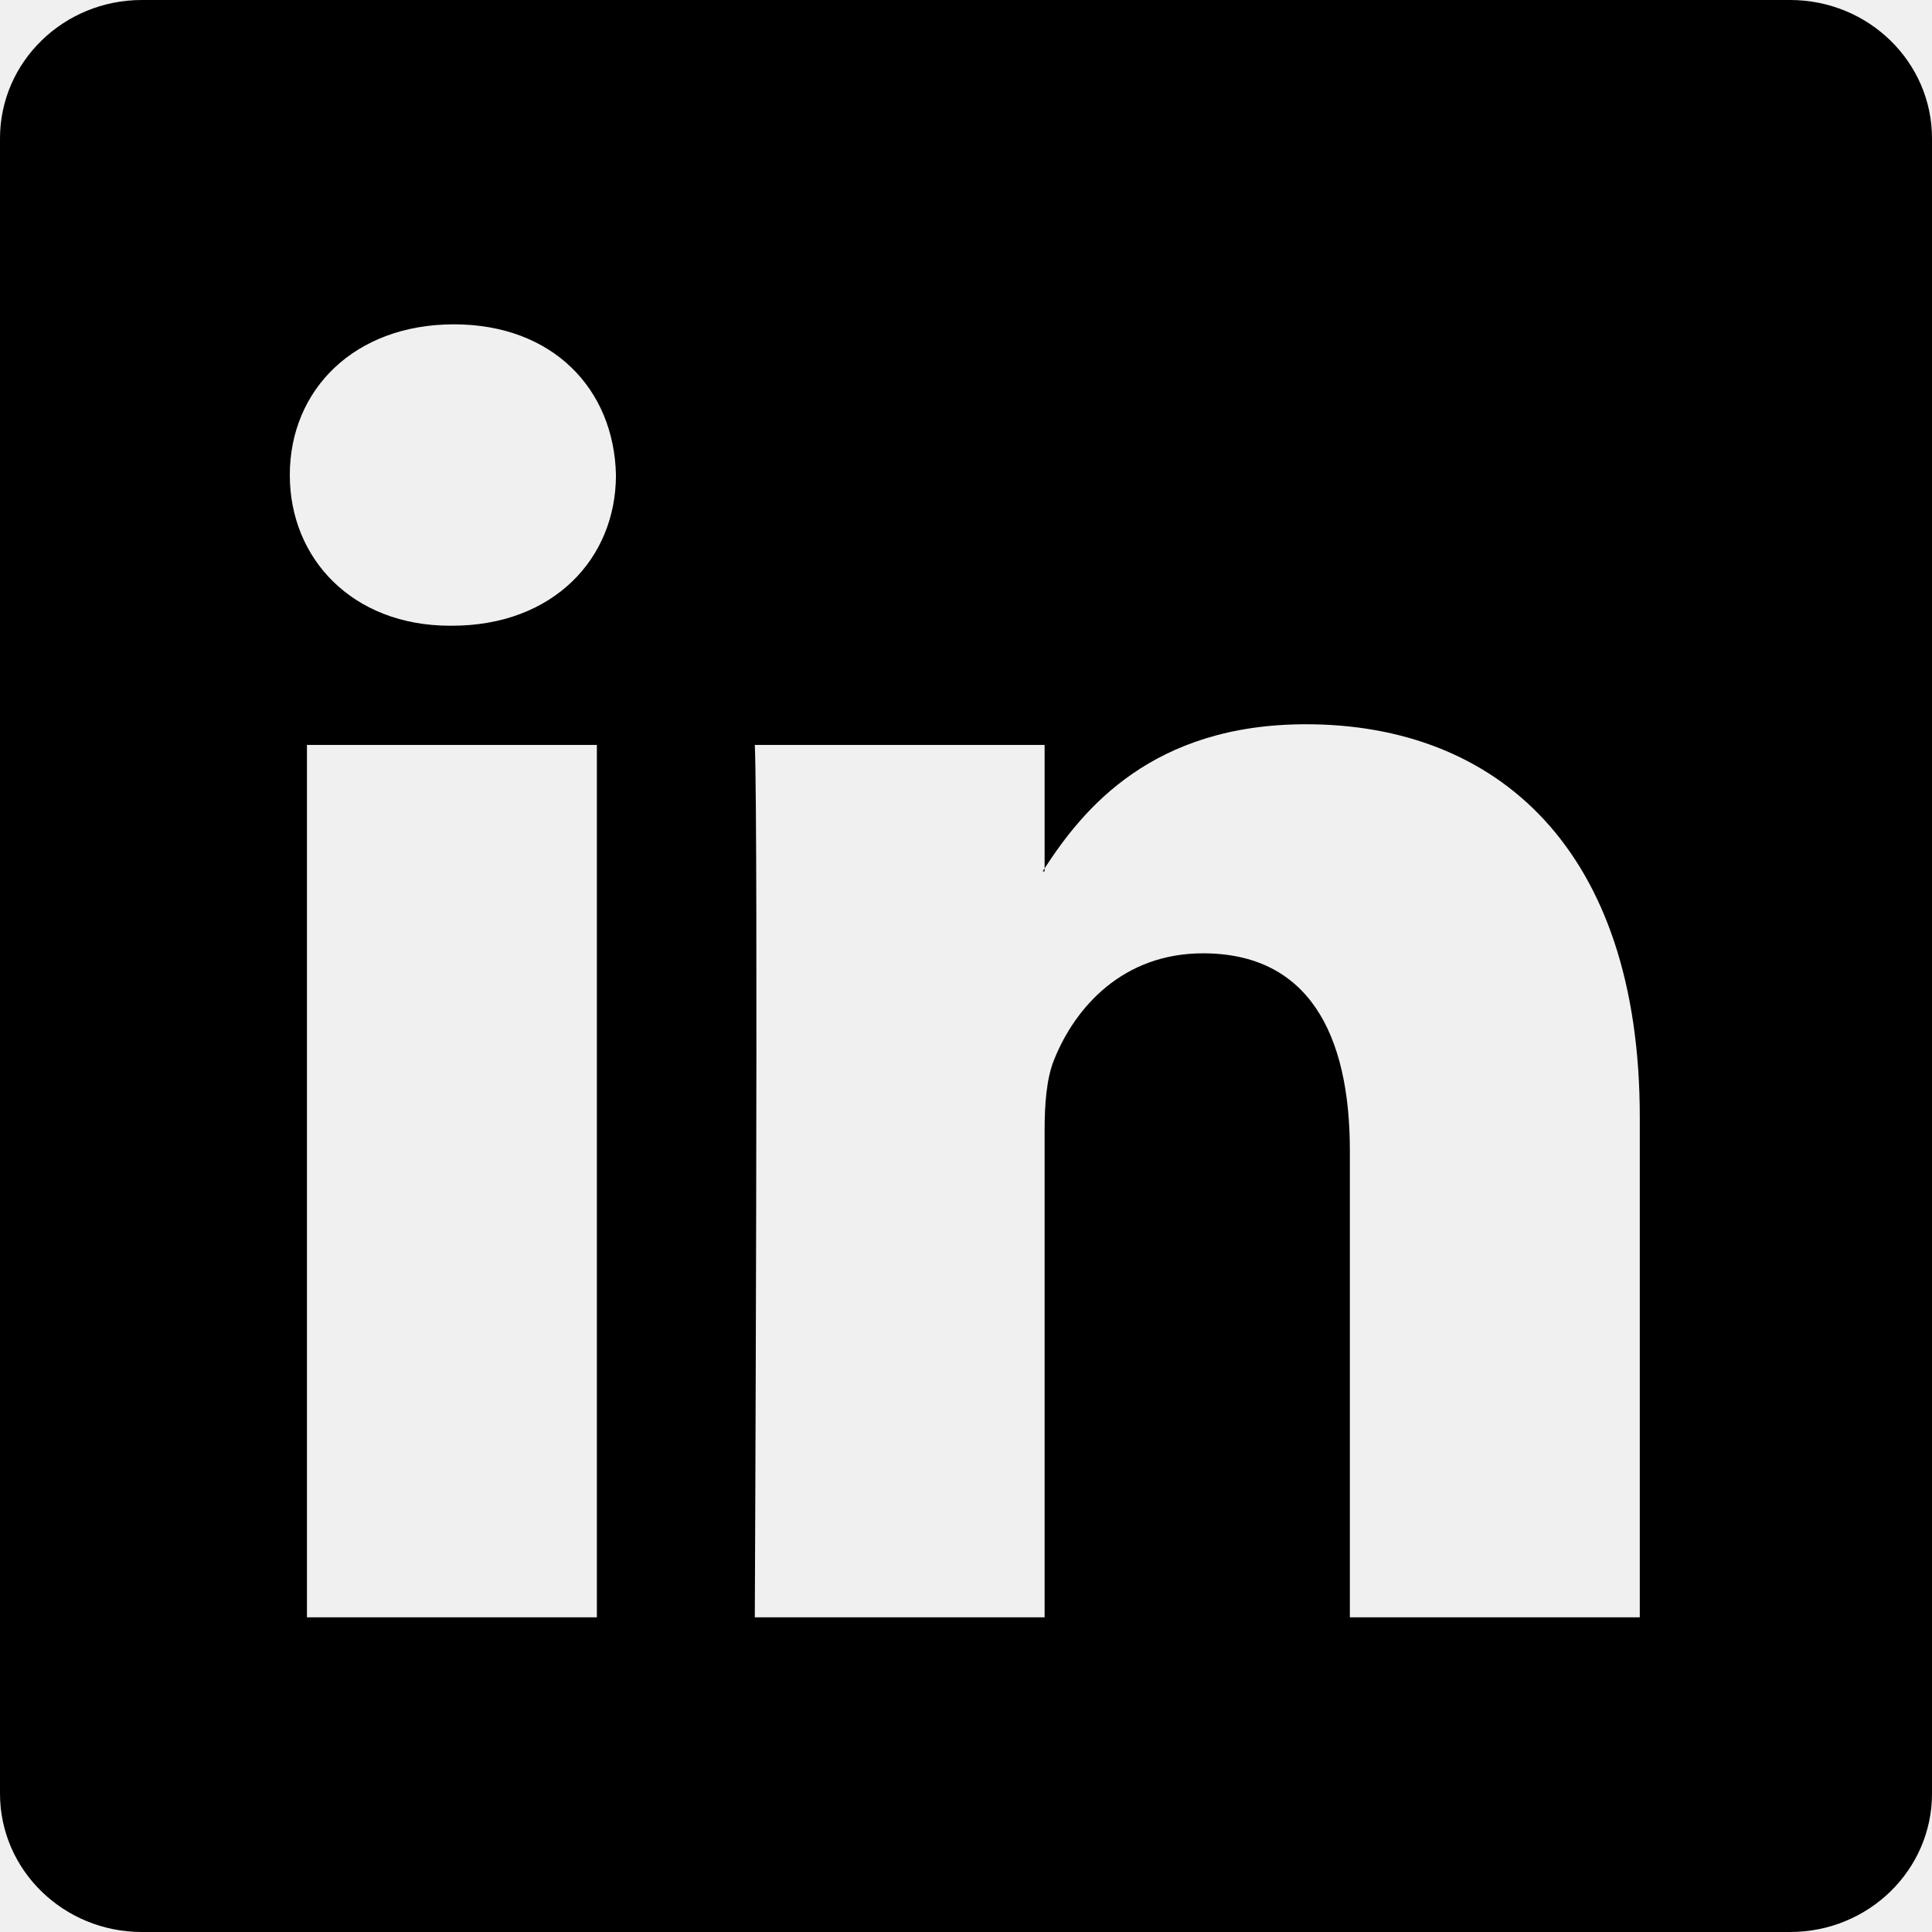
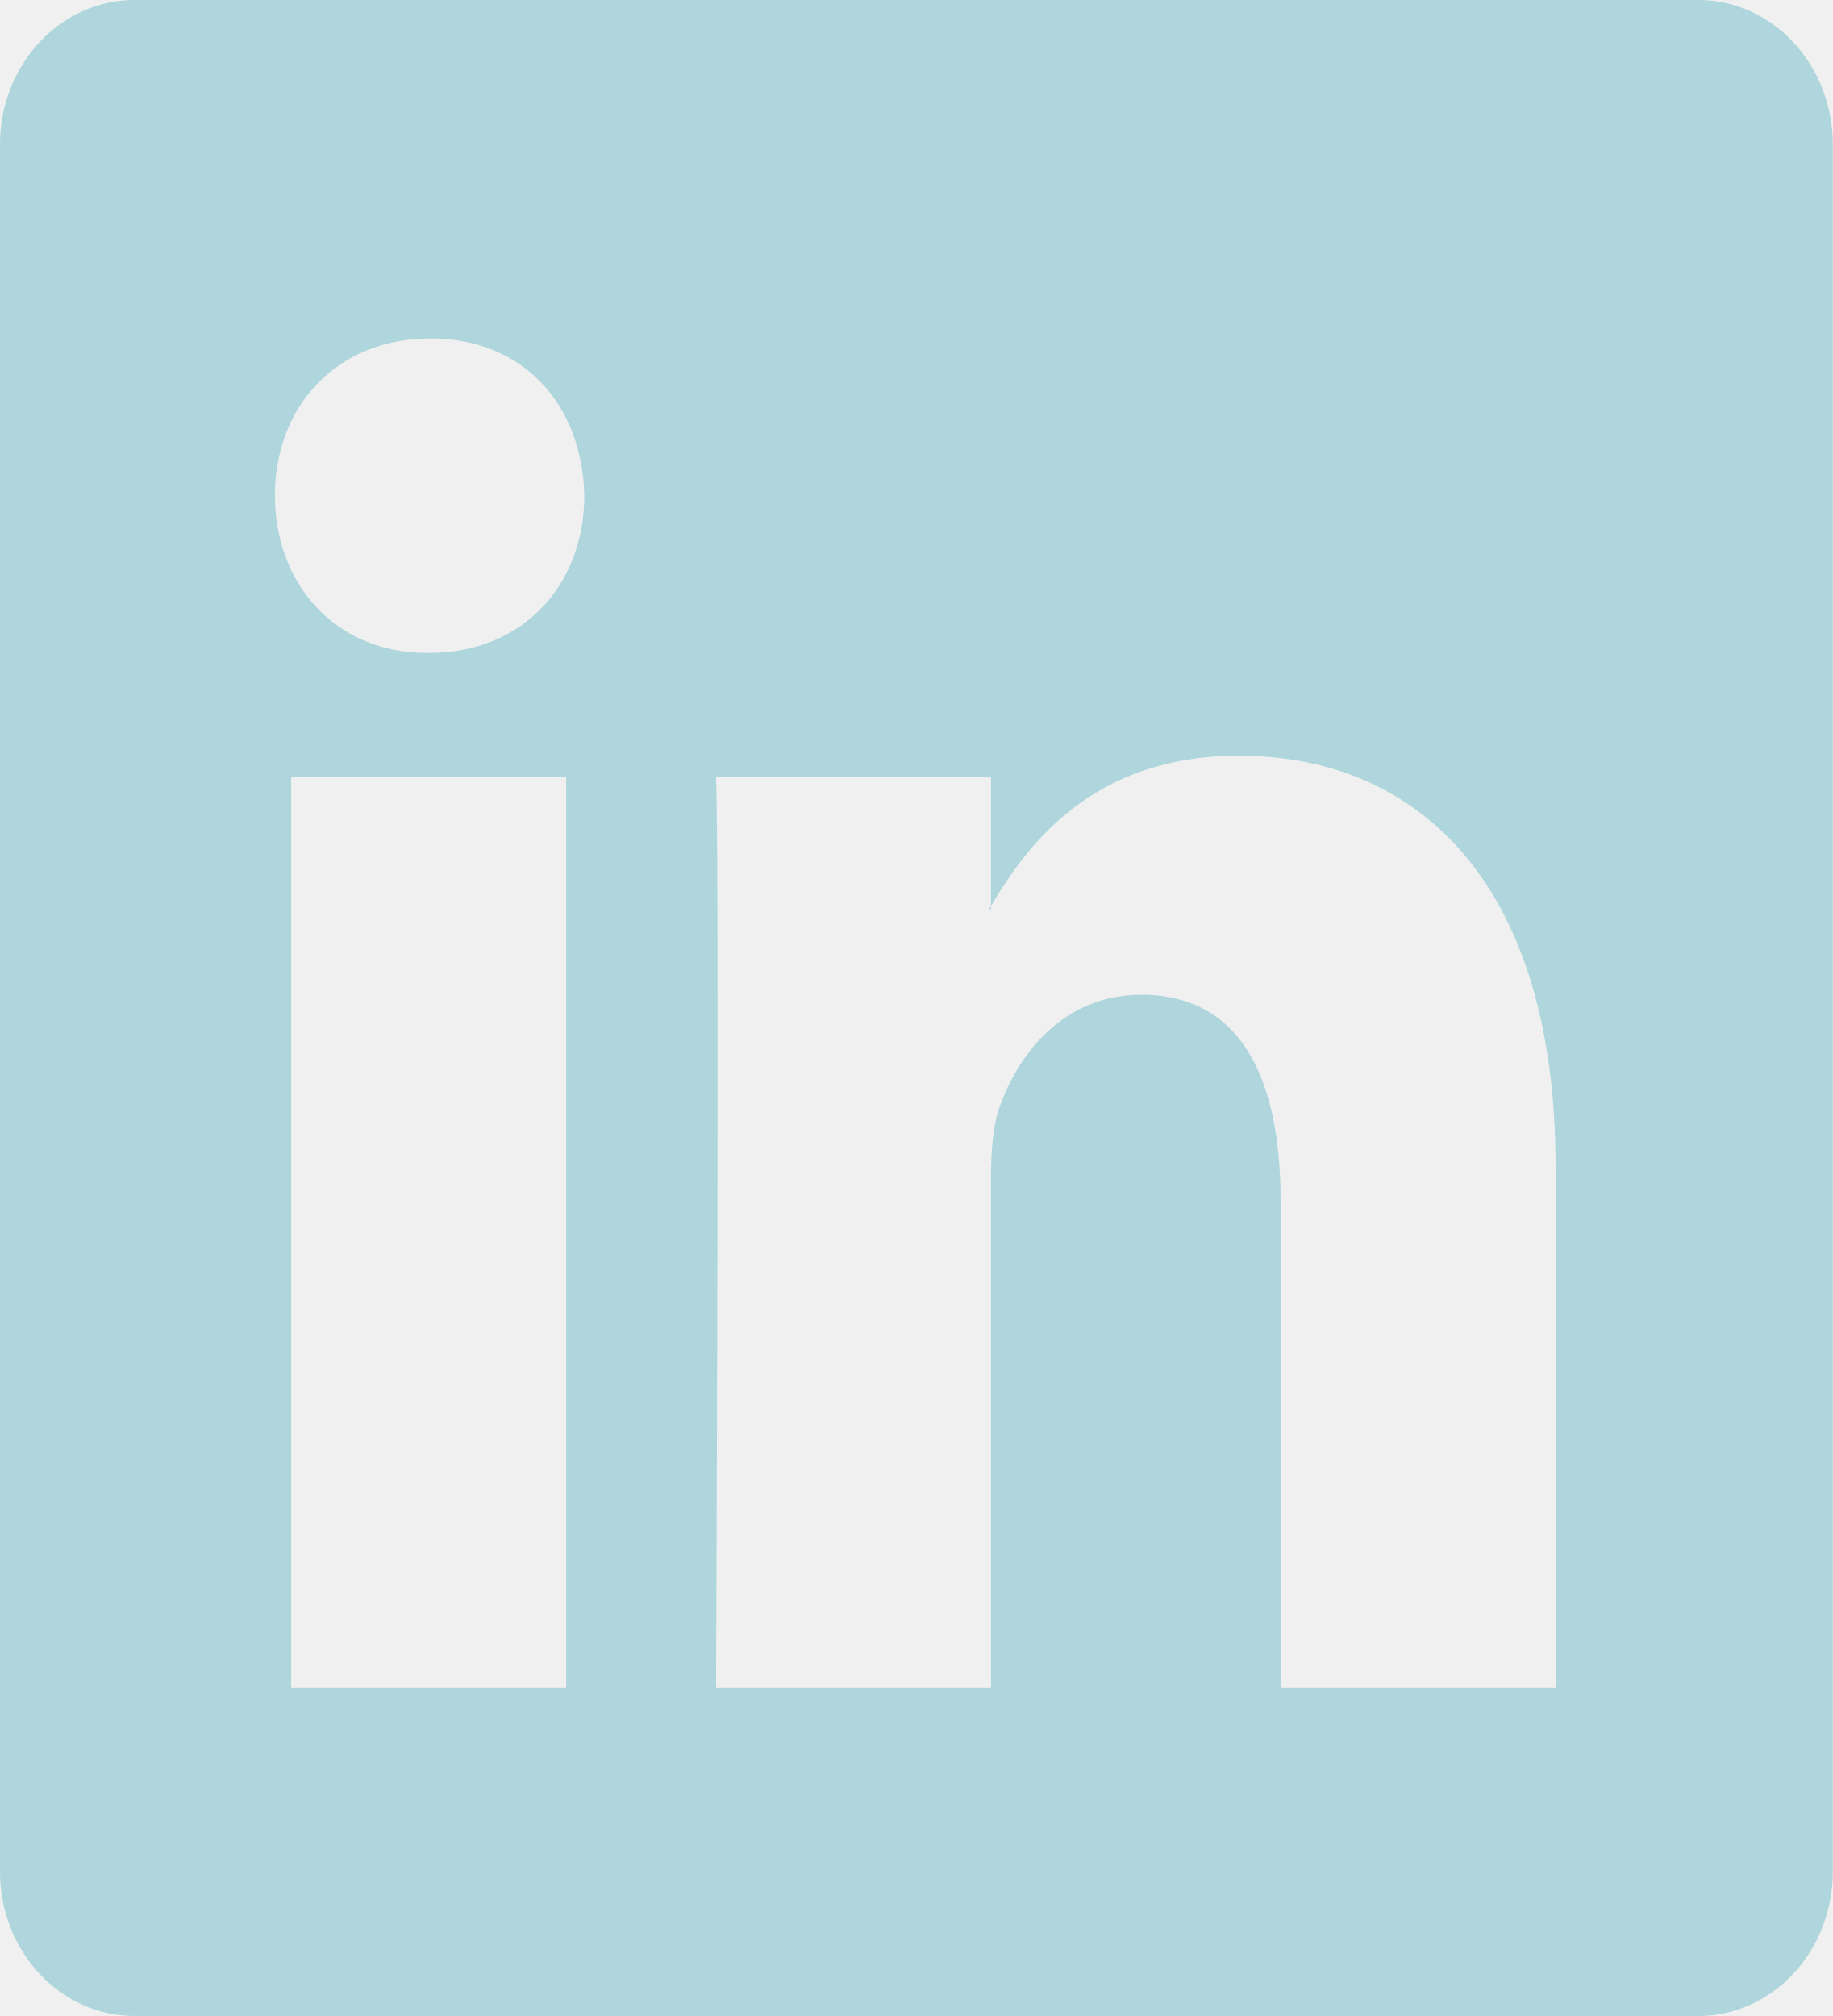
- <svg xmlns="http://www.w3.org/2000/svg" width="16" height="16" fill="currentColor" class="bi bi-linkedin" viewBox="0 0 16 16">
-   <path d="M0 1.146C0 .513.526 0 1.175 0h13.65C15.474 0 16 .513 16 1.146v13.708c0 .633-.526 1.146-1.175 1.146H1.175C.526 16 0 15.487 0 14.854V1.146zm4.943 12.248V6.169H2.542v7.225h2.401zm-1.2-8.212c.837 0 1.358-.554 1.358-1.248-.015-.709-.52-1.248-1.342-1.248-.822 0-1.359.54-1.359 1.248 0 .694.521 1.248 1.327 1.248h.016zm4.908 8.212V9.359c0-.216.016-.432.08-.586.173-.431.568-.878 1.232-.878.869 0 1.216.662 1.216 1.634v3.865h2.401V9.25c0-2.22-1.184-3.252-2.764-3.252-1.274 0-1.845.7-2.165 1.193v.025h-.016a5.54 5.54 0 0 1 .016-.025V6.169h-2.4c.03.678 0 7.225 0 7.225h2.4z" />
+ <svg xmlns="http://www.w3.org/2000/svg" width="30" height="33" viewBox="0 0 30 33" fill="none">
+   <g clip-path="url(#clip0_85_81)">
+     <path d="M0 2.364C0 1.058 0.986 0 2.203 0H27.797C29.014 0 30 1.058 30 2.364V30.636C30 31.942 29.014 33 27.797 33H2.203C0.986 33 0 31.942 0 30.636V2.364ZM9.268 27.625V12.724H4.766V27.625H9.268ZM7.018 10.688C8.588 10.688 9.564 9.545 9.564 8.114C9.536 6.652 8.589 5.54 7.048 5.54C5.507 5.54 4.5 6.654 4.5 8.114C4.5 9.545 5.477 10.688 6.988 10.688H7.018ZM16.221 27.625V19.303C16.221 18.857 16.251 18.412 16.371 18.094C16.695 17.205 17.436 16.283 18.681 16.283C20.31 16.283 20.961 17.649 20.961 19.654V27.625H25.462V19.078C25.462 14.499 23.242 12.371 20.28 12.371C17.891 12.371 16.821 13.815 16.221 14.831V14.883H16.191C16.201 14.866 16.211 14.849 16.221 14.831V12.724H11.721C11.777 14.122 11.721 27.625 11.721 27.625H16.221Z" fill="#AED6DC" />
+   </g>
+   <defs>
+     <clipPath id="clip0_85_81">
+       <rect width="30" height="33" fill="white" />
+     </clipPath>
+   </defs>
</svg>
